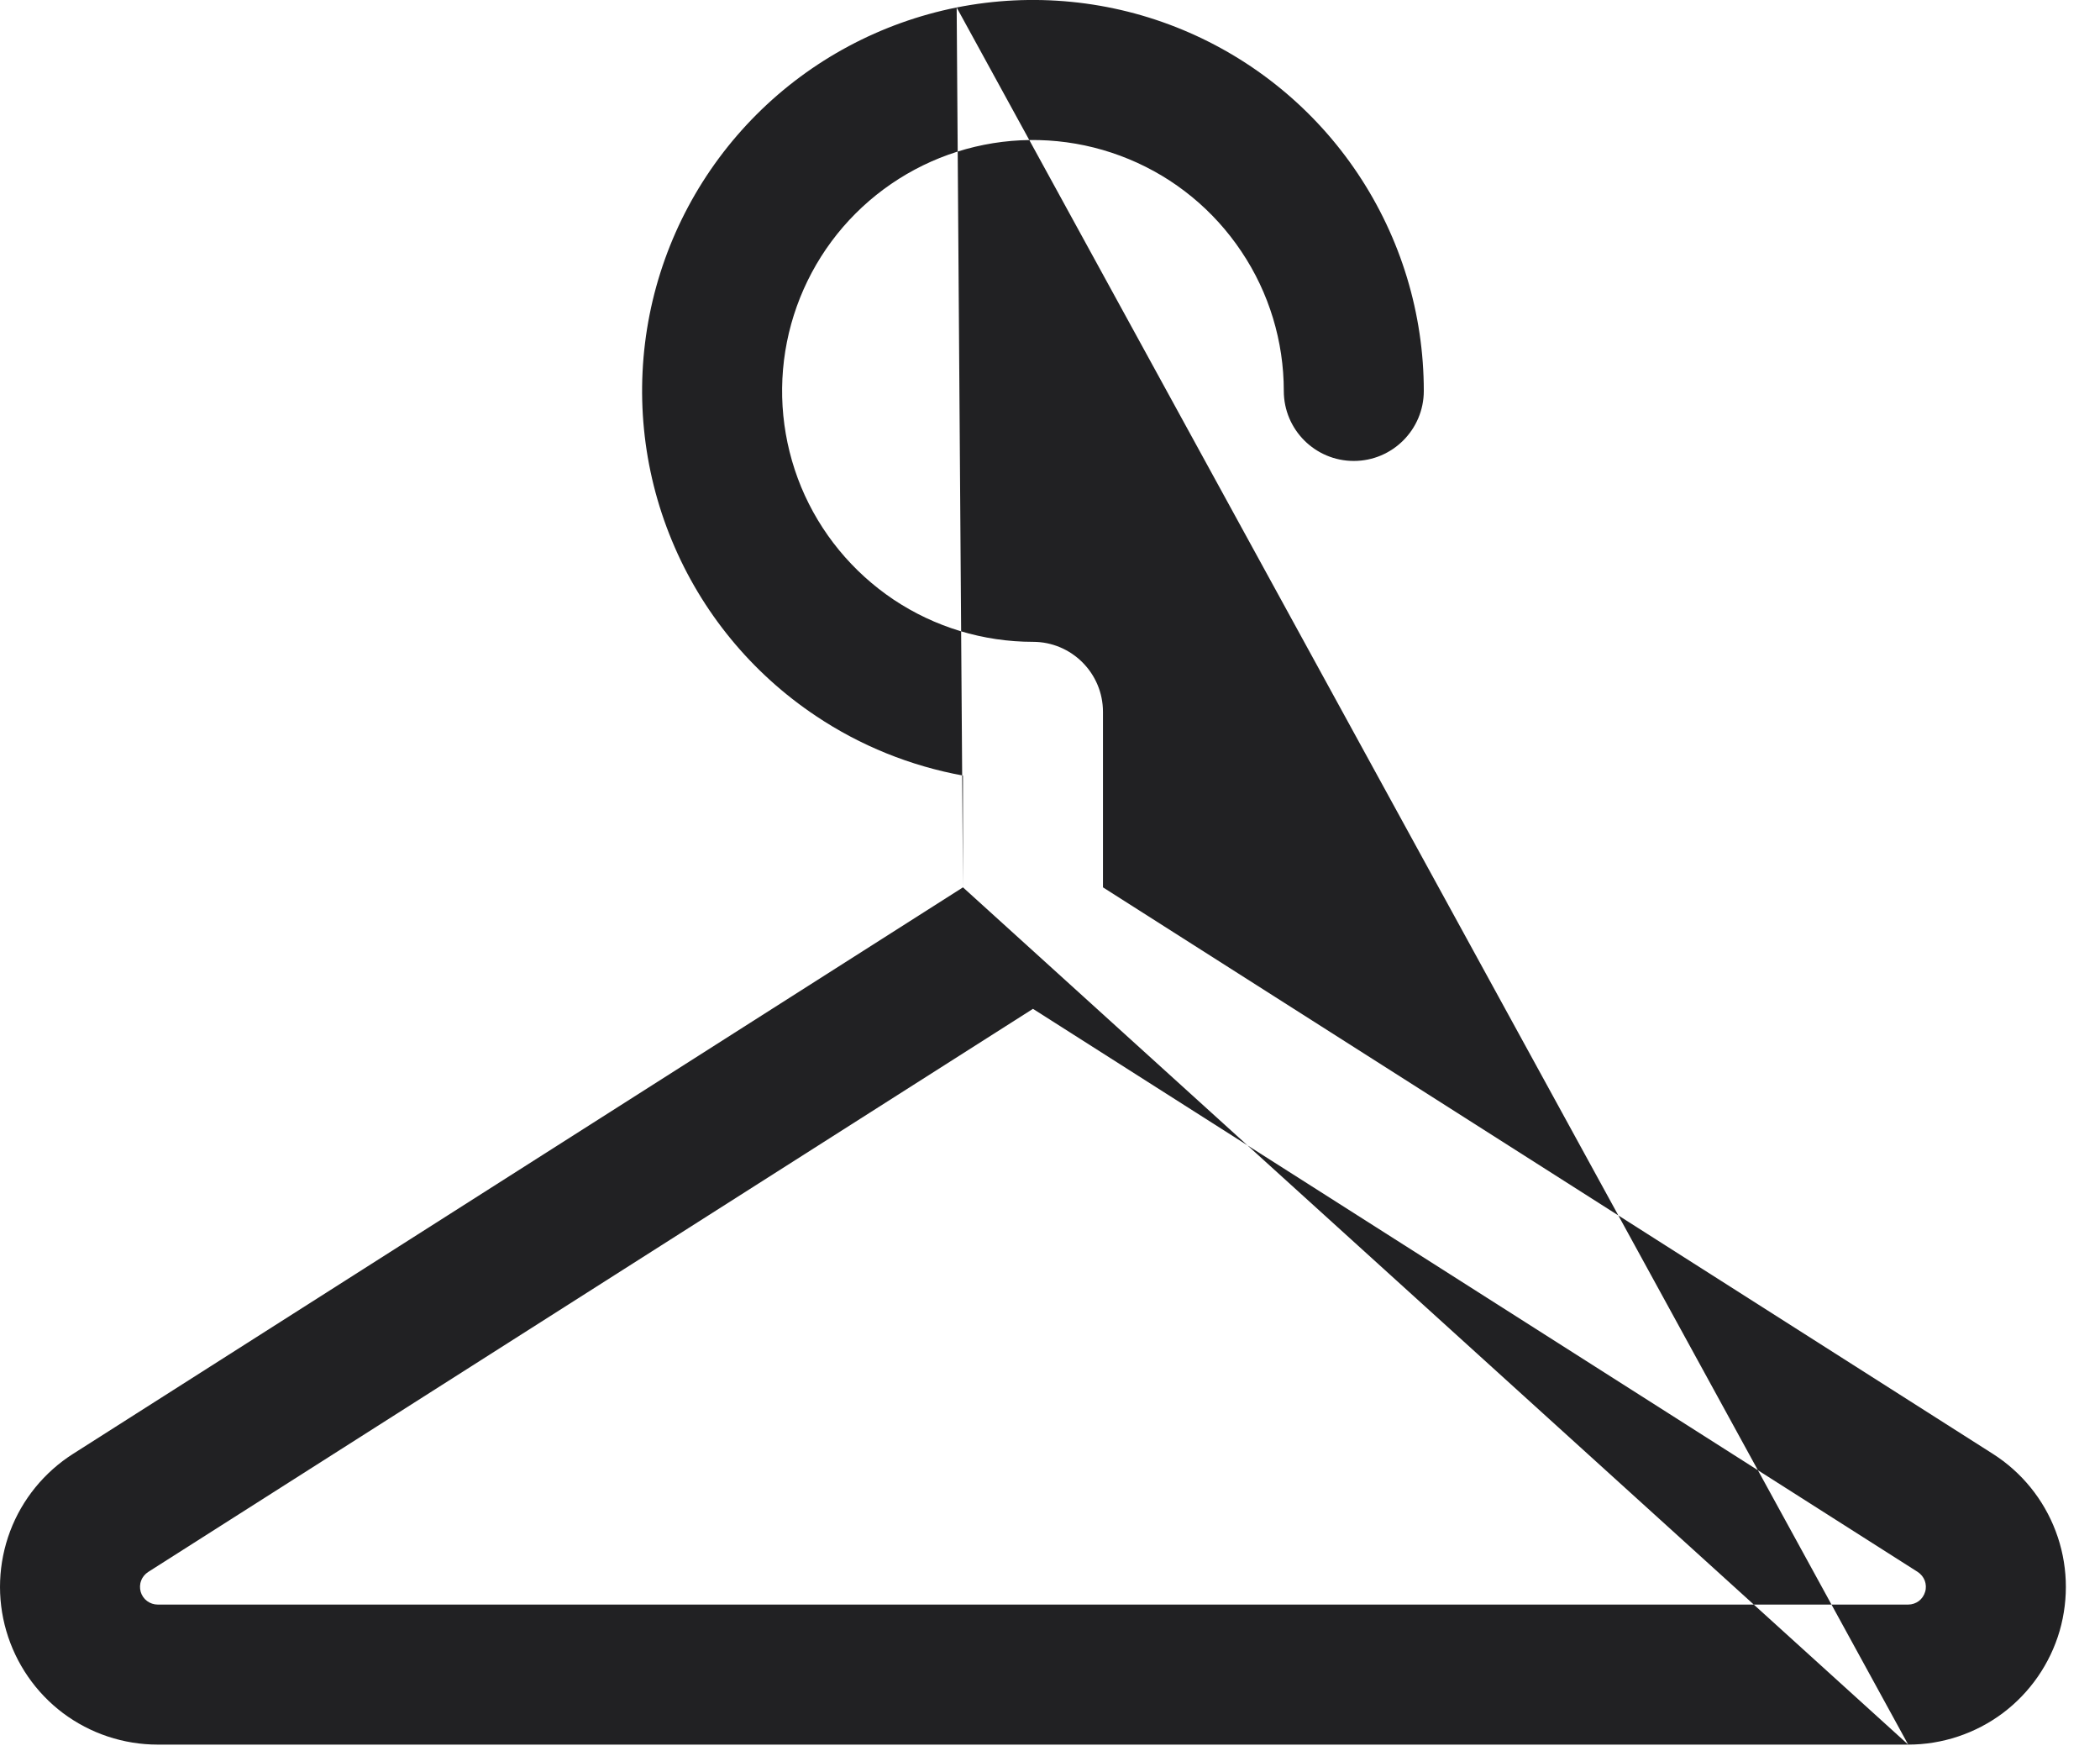
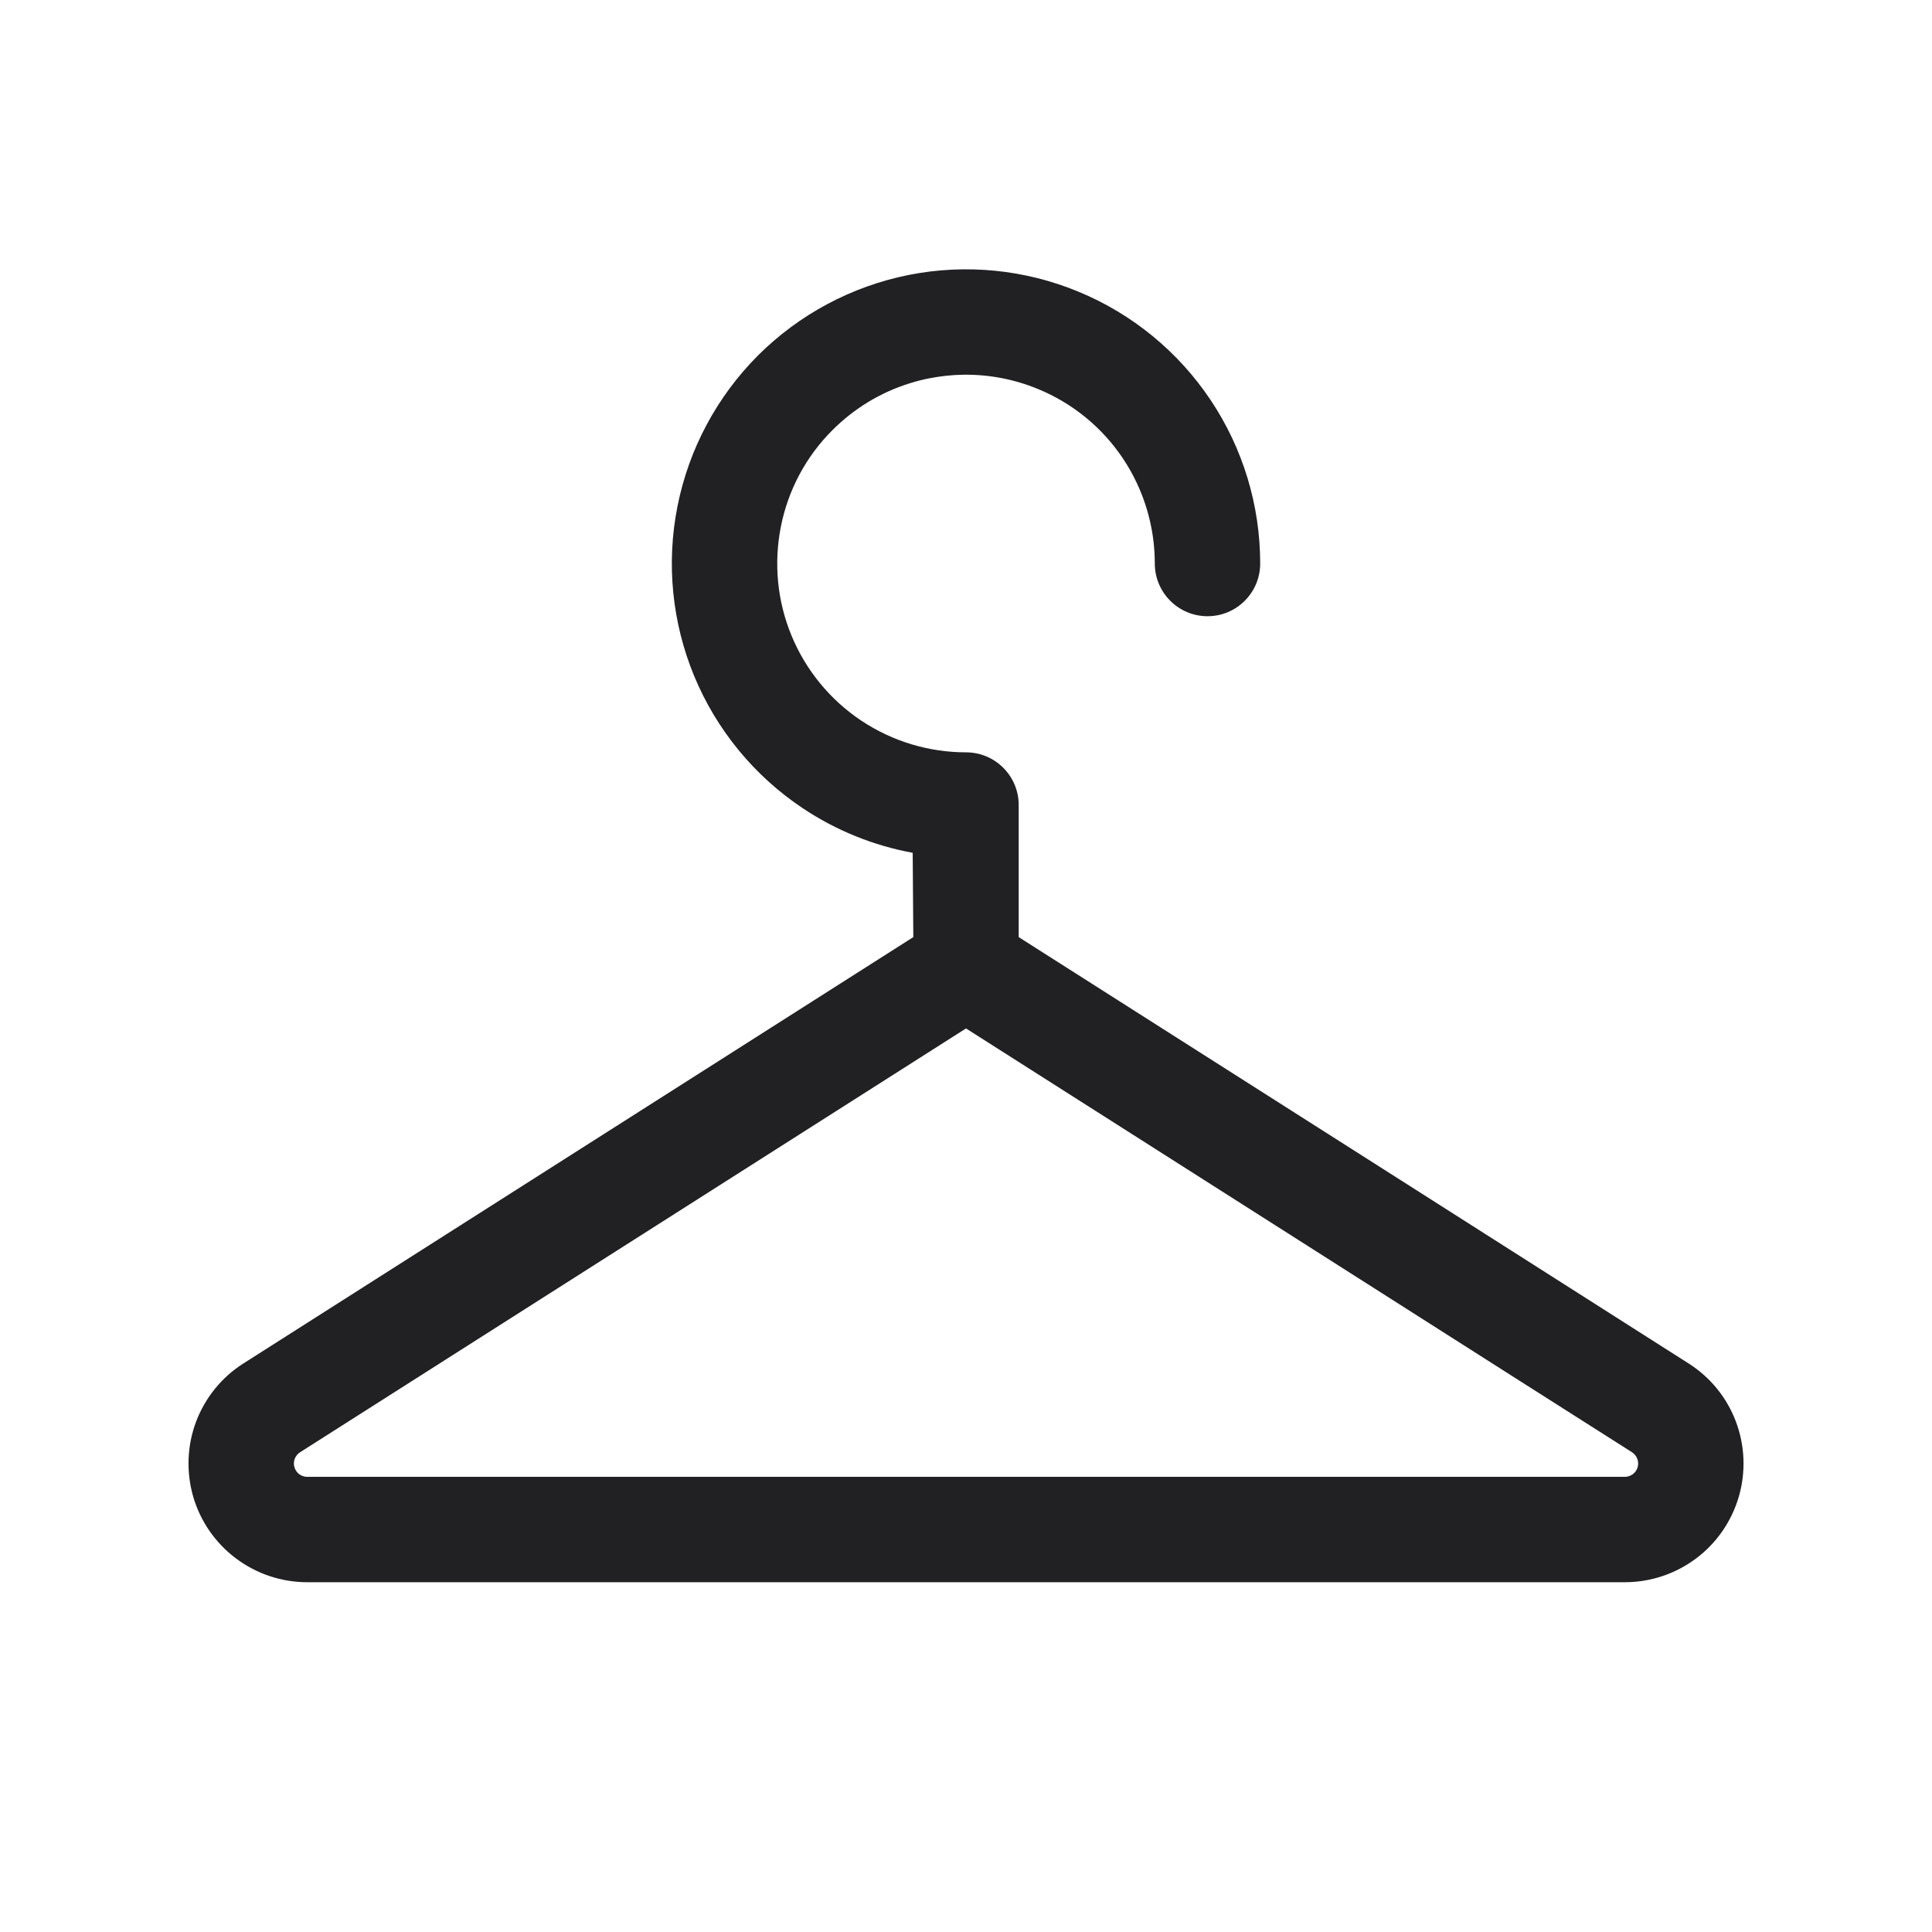
- <svg xmlns="http://www.w3.org/2000/svg" width="18" height="15" viewBox="0 0 18 15" fill="none">
-   <path fill-rule="evenodd" clip-rule="evenodd" d="M8.2 0.064C8.85 -0.065 9.524 0.001 10.136 0.255C10.748 0.509 11.271 0.938 11.639 1.489C12.007 2.04 12.204 2.687 12.204 3.35C12.204 3.681 11.935 3.95 11.604 3.95C11.272 3.95 11.004 3.681 11.004 3.35C11.004 2.925 10.878 2.509 10.641 2.156C10.405 1.802 10.069 1.526 9.677 1.364C9.284 1.201 8.851 1.158 8.434 1.241C8.017 1.324 7.634 1.529 7.333 1.83C7.033 2.13 6.828 2.514 6.745 2.931C6.662 3.348 6.705 3.78 6.867 4.173C7.03 4.566 7.306 4.901 7.659 5.138C8.013 5.374 8.428 5.5 8.854 5.5C9.185 5.5 9.454 5.769 9.454 6.1V7.604L17.081 12.458C17.328 12.615 17.517 12.848 17.62 13.121C17.724 13.395 17.735 13.695 17.654 13.976C17.572 14.257 17.401 14.504 17.167 14.68C16.933 14.855 16.648 14.95 16.356 14.95M8.254 7.604V6.646C7.805 6.564 7.375 6.391 6.993 6.135C6.442 5.767 6.012 5.244 5.759 4.632C5.505 4.02 5.439 3.346 5.568 2.696C5.697 2.047 6.016 1.45 6.485 0.981C6.953 0.513 7.55 0.194 8.2 0.064M8.254 7.604L0.627 12.458C0.38 12.615 0.19 12.848 0.087 13.121C-0.016 13.395 -0.028 13.695 0.054 13.976C0.136 14.257 0.306 14.504 0.54 14.68C0.774 14.855 1.059 14.95 1.352 14.95C1.352 14.95 1.352 14.95 1.352 14.95H16.356M8.854 8.645L1.271 13.47C1.243 13.488 1.221 13.514 1.21 13.545C1.198 13.575 1.197 13.609 1.206 13.641C1.215 13.672 1.234 13.7 1.261 13.72C1.287 13.739 1.319 13.75 1.352 13.75H16.356C16.389 13.75 16.421 13.739 16.447 13.72C16.473 13.7 16.492 13.672 16.501 13.641C16.511 13.609 16.509 13.575 16.498 13.545C16.486 13.514 16.465 13.488 16.437 13.47L8.854 8.645Z" fill="#212123" />
+ <svg xmlns="http://www.w3.org/2000/svg" width="22" height="22" viewBox="0 0 22 22" fill="none">
+   <path fill-rule="evenodd" clip-rule="evenodd" d="M12.282 3.322C11.67 3.068 10.996 3.002 10.347 3.131C9.697 3.261 9.1 3.58 8.631 4.048C8.163 4.517 7.844 5.114 7.715 5.763C7.585 6.413 7.652 7.087 7.905 7.699C8.159 8.311 8.588 8.834 9.139 9.202C9.52 9.457 9.947 9.629 10.393 9.711L10.4 10.671L2.773 15.525C2.526 15.681 2.337 15.914 2.233 16.188C2.13 16.462 2.119 16.762 2.2 17.043C2.282 17.324 2.453 17.571 2.687 17.746C2.921 17.922 3.206 18.017 3.498 18.017H18.502C18.795 18.017 19.079 17.922 19.314 17.746C19.548 17.571 19.718 17.324 19.8 17.043C19.882 16.762 19.87 16.462 19.767 16.188C19.664 15.914 19.474 15.681 19.227 15.525L16.018 13.482L11.6 10.671V9.167C11.6 8.836 11.332 8.567 11 8.567C10.791 8.567 10.583 8.536 10.385 8.477C10.18 8.416 9.985 8.324 9.806 8.205C9.452 7.968 9.177 7.633 9.014 7.24C8.851 6.847 8.809 6.415 8.892 5.997C8.974 5.58 9.179 5.197 9.48 4.897C9.726 4.651 10.026 4.469 10.355 4.366C10.429 4.343 10.504 4.323 10.581 4.308C10.709 4.283 10.839 4.269 10.969 4.267C11.261 4.263 11.551 4.318 11.823 4.431C12.216 4.593 12.552 4.869 12.788 5.222C13.024 5.576 13.15 5.992 13.15 6.417C13.15 6.748 13.419 7.017 13.75 7.017C14.082 7.017 14.35 6.748 14.35 6.417C14.35 5.754 14.154 5.107 13.786 4.556C13.418 4.005 12.894 3.575 12.282 3.322ZM3.417 16.537C3.389 16.555 3.368 16.581 3.356 16.612C3.345 16.642 3.343 16.676 3.353 16.708C3.362 16.739 3.381 16.767 3.407 16.787C3.433 16.806 3.465 16.817 3.498 16.817H17.179H17.845H18.502C18.535 16.817 18.567 16.806 18.593 16.787C18.62 16.767 18.639 16.739 18.648 16.708C18.657 16.676 18.656 16.642 18.644 16.612C18.633 16.581 18.611 16.555 18.584 16.537L17.214 15.666L12.837 12.88L11 11.711L3.417 16.537Z" fill="#212123" />
</svg>
